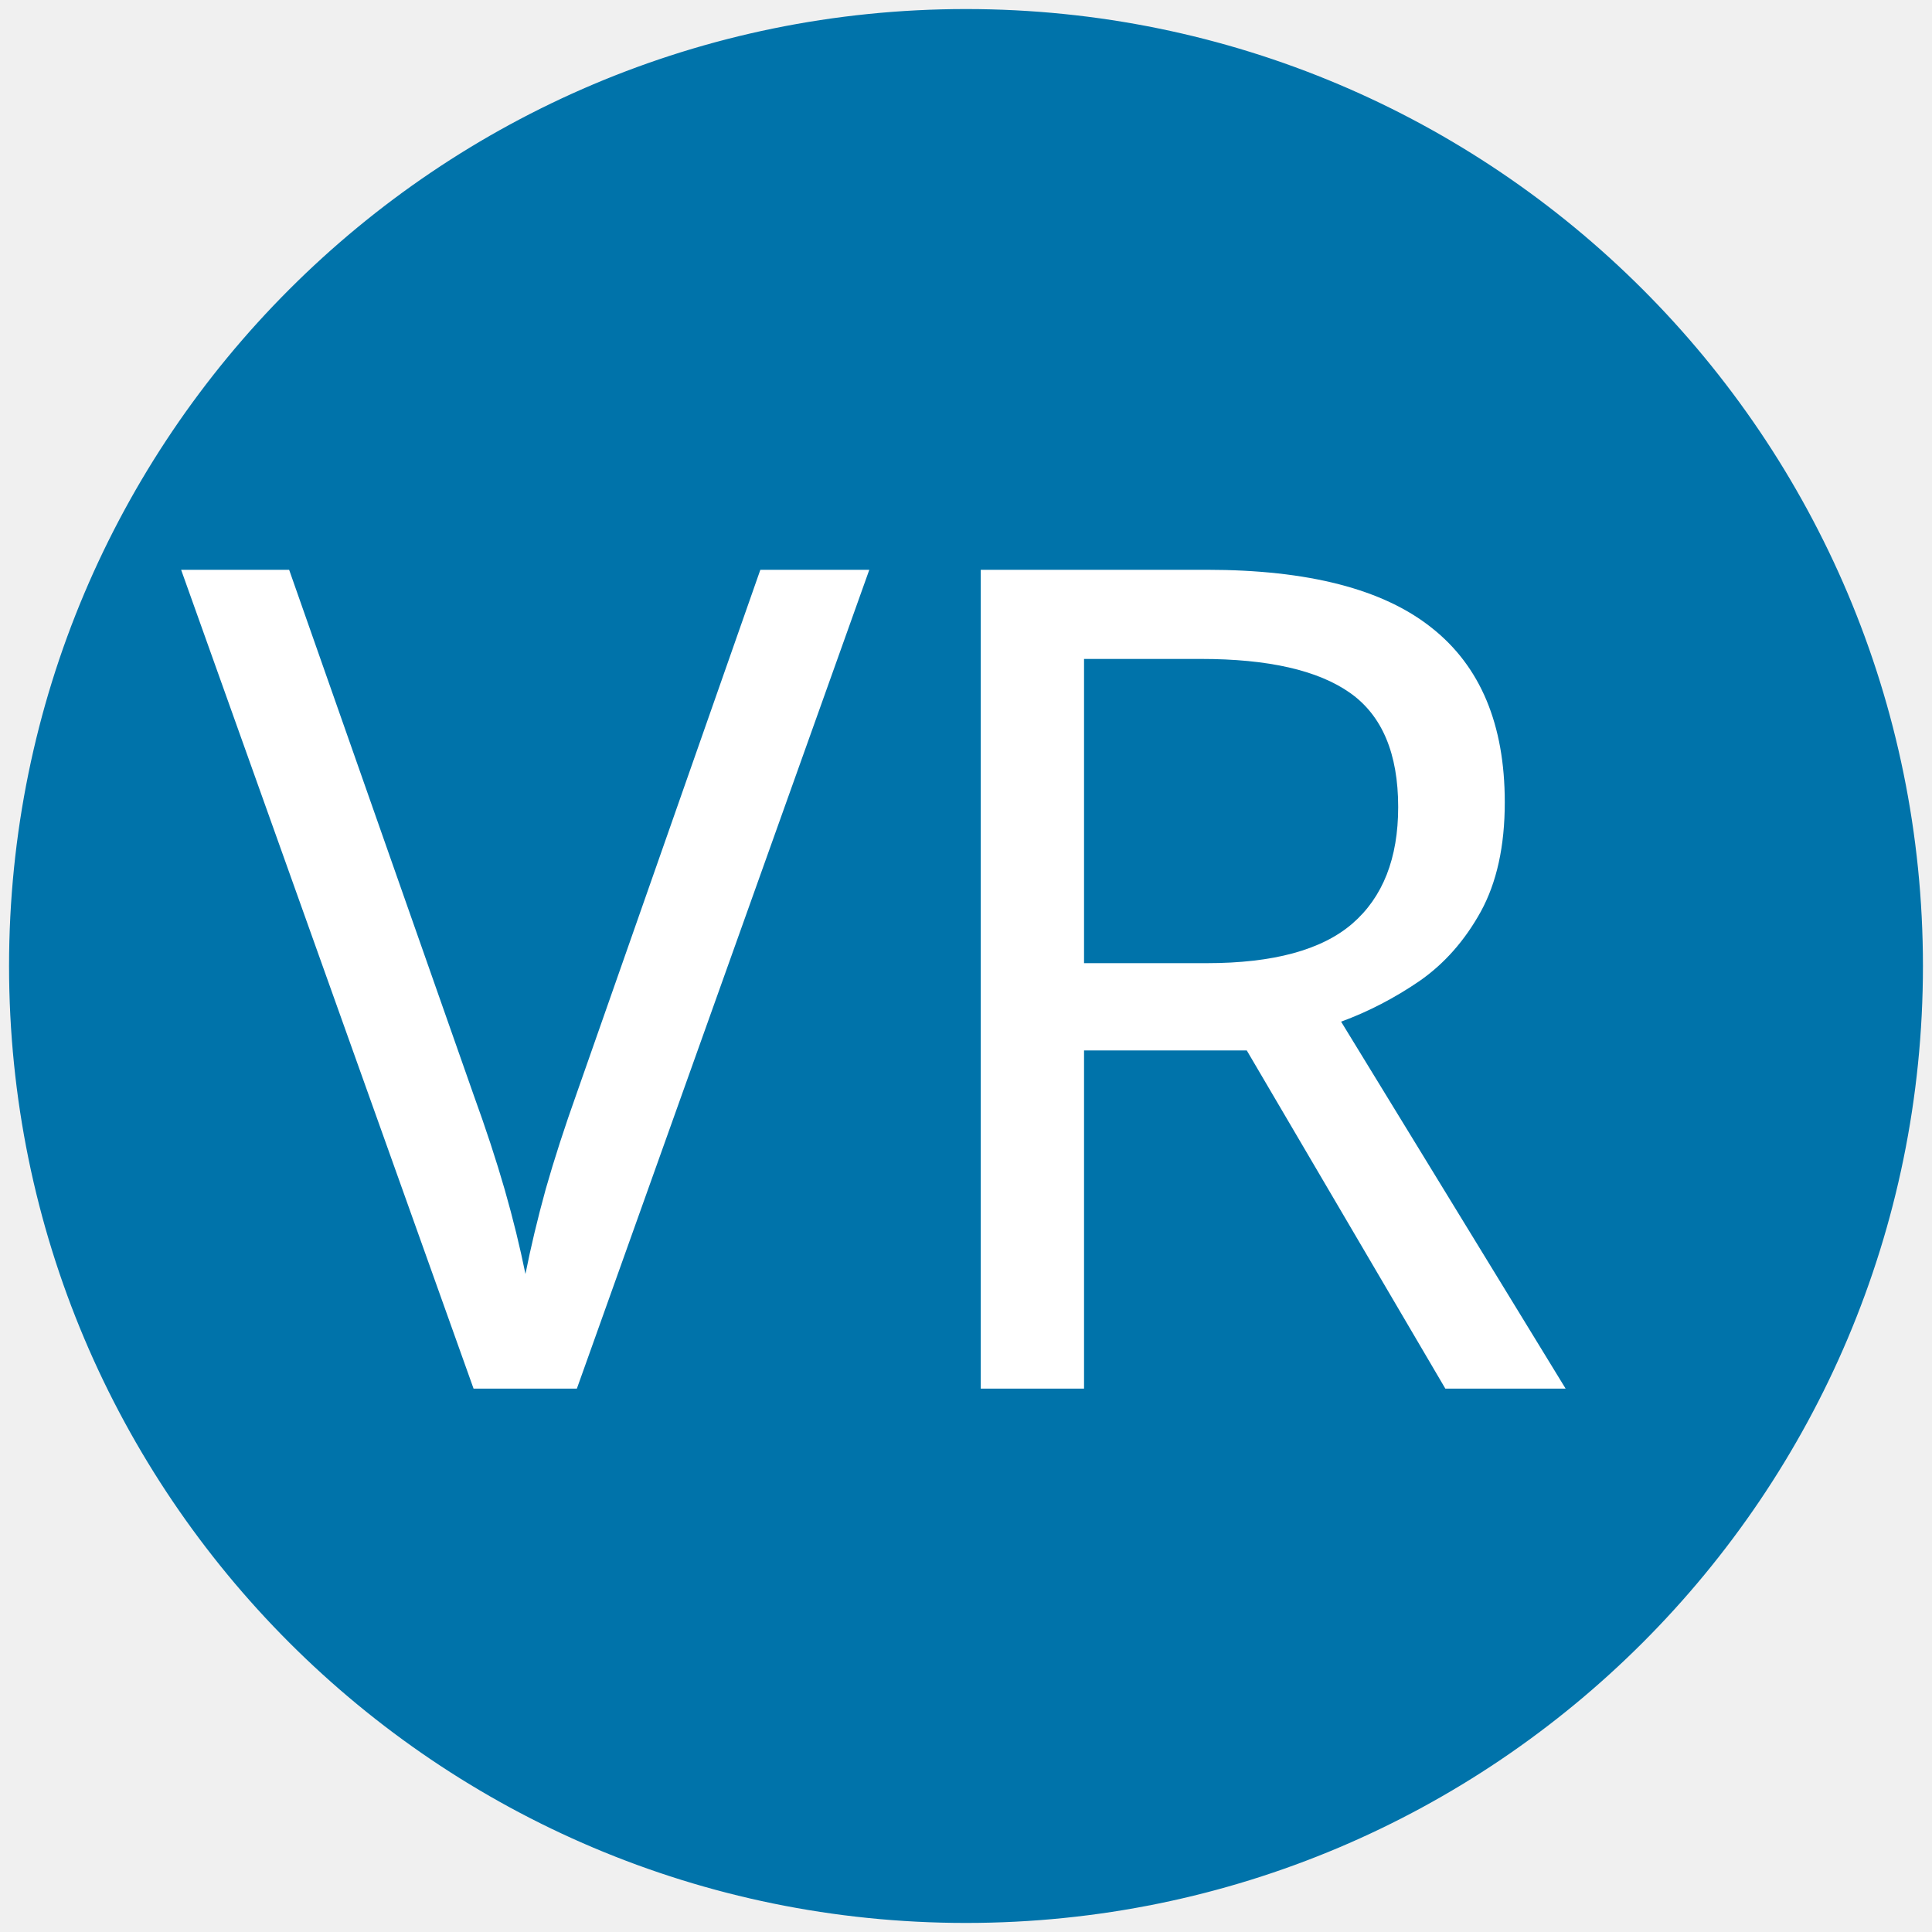
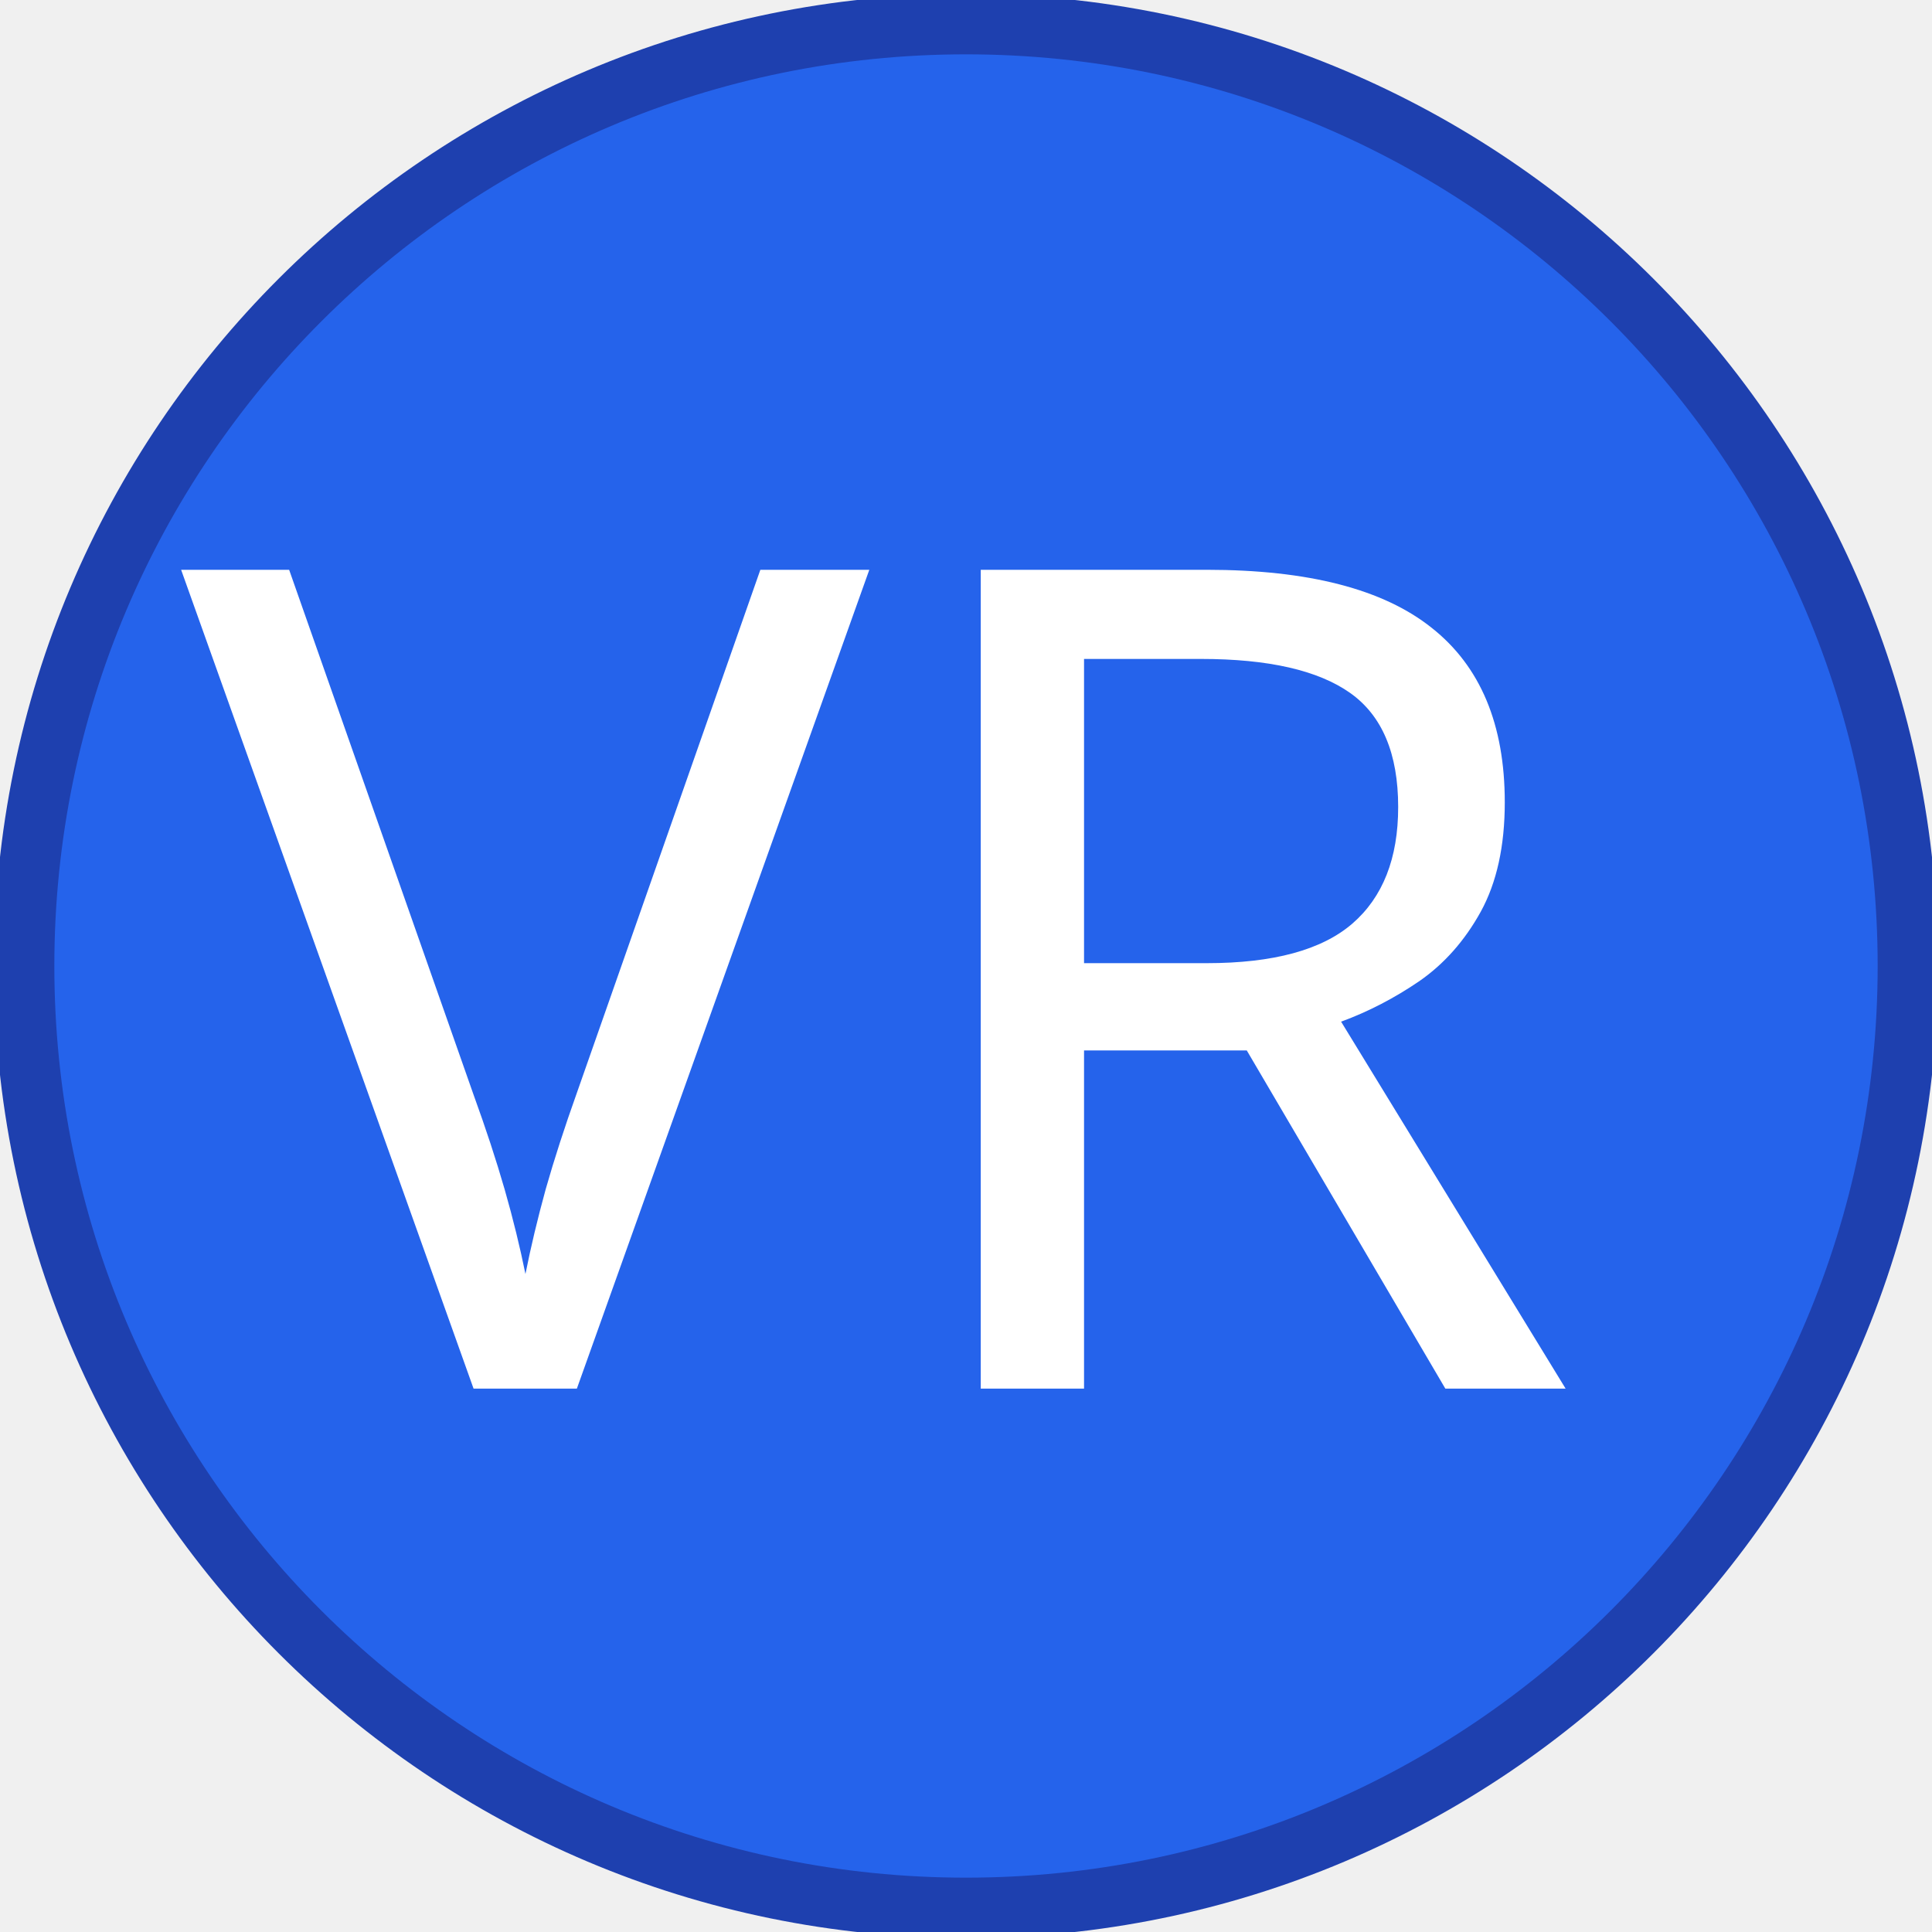
<svg xmlns="http://www.w3.org/2000/svg" viewBox="0 0 64 64">
-   <circle cx="32" cy="32" r="31.2" fill="#0073aa" stroke="#0073aa" stroke-width="1" />
+   <circle cx="32" cy="32" r="31.2" fill="#2563eb" stroke="#1e40af" stroke-width="2" />
  <text x="6" y="46" font-family="sans-serif" font-size="38" font-weight="normal" fill="#ffffff">VR</text>
</svg>
